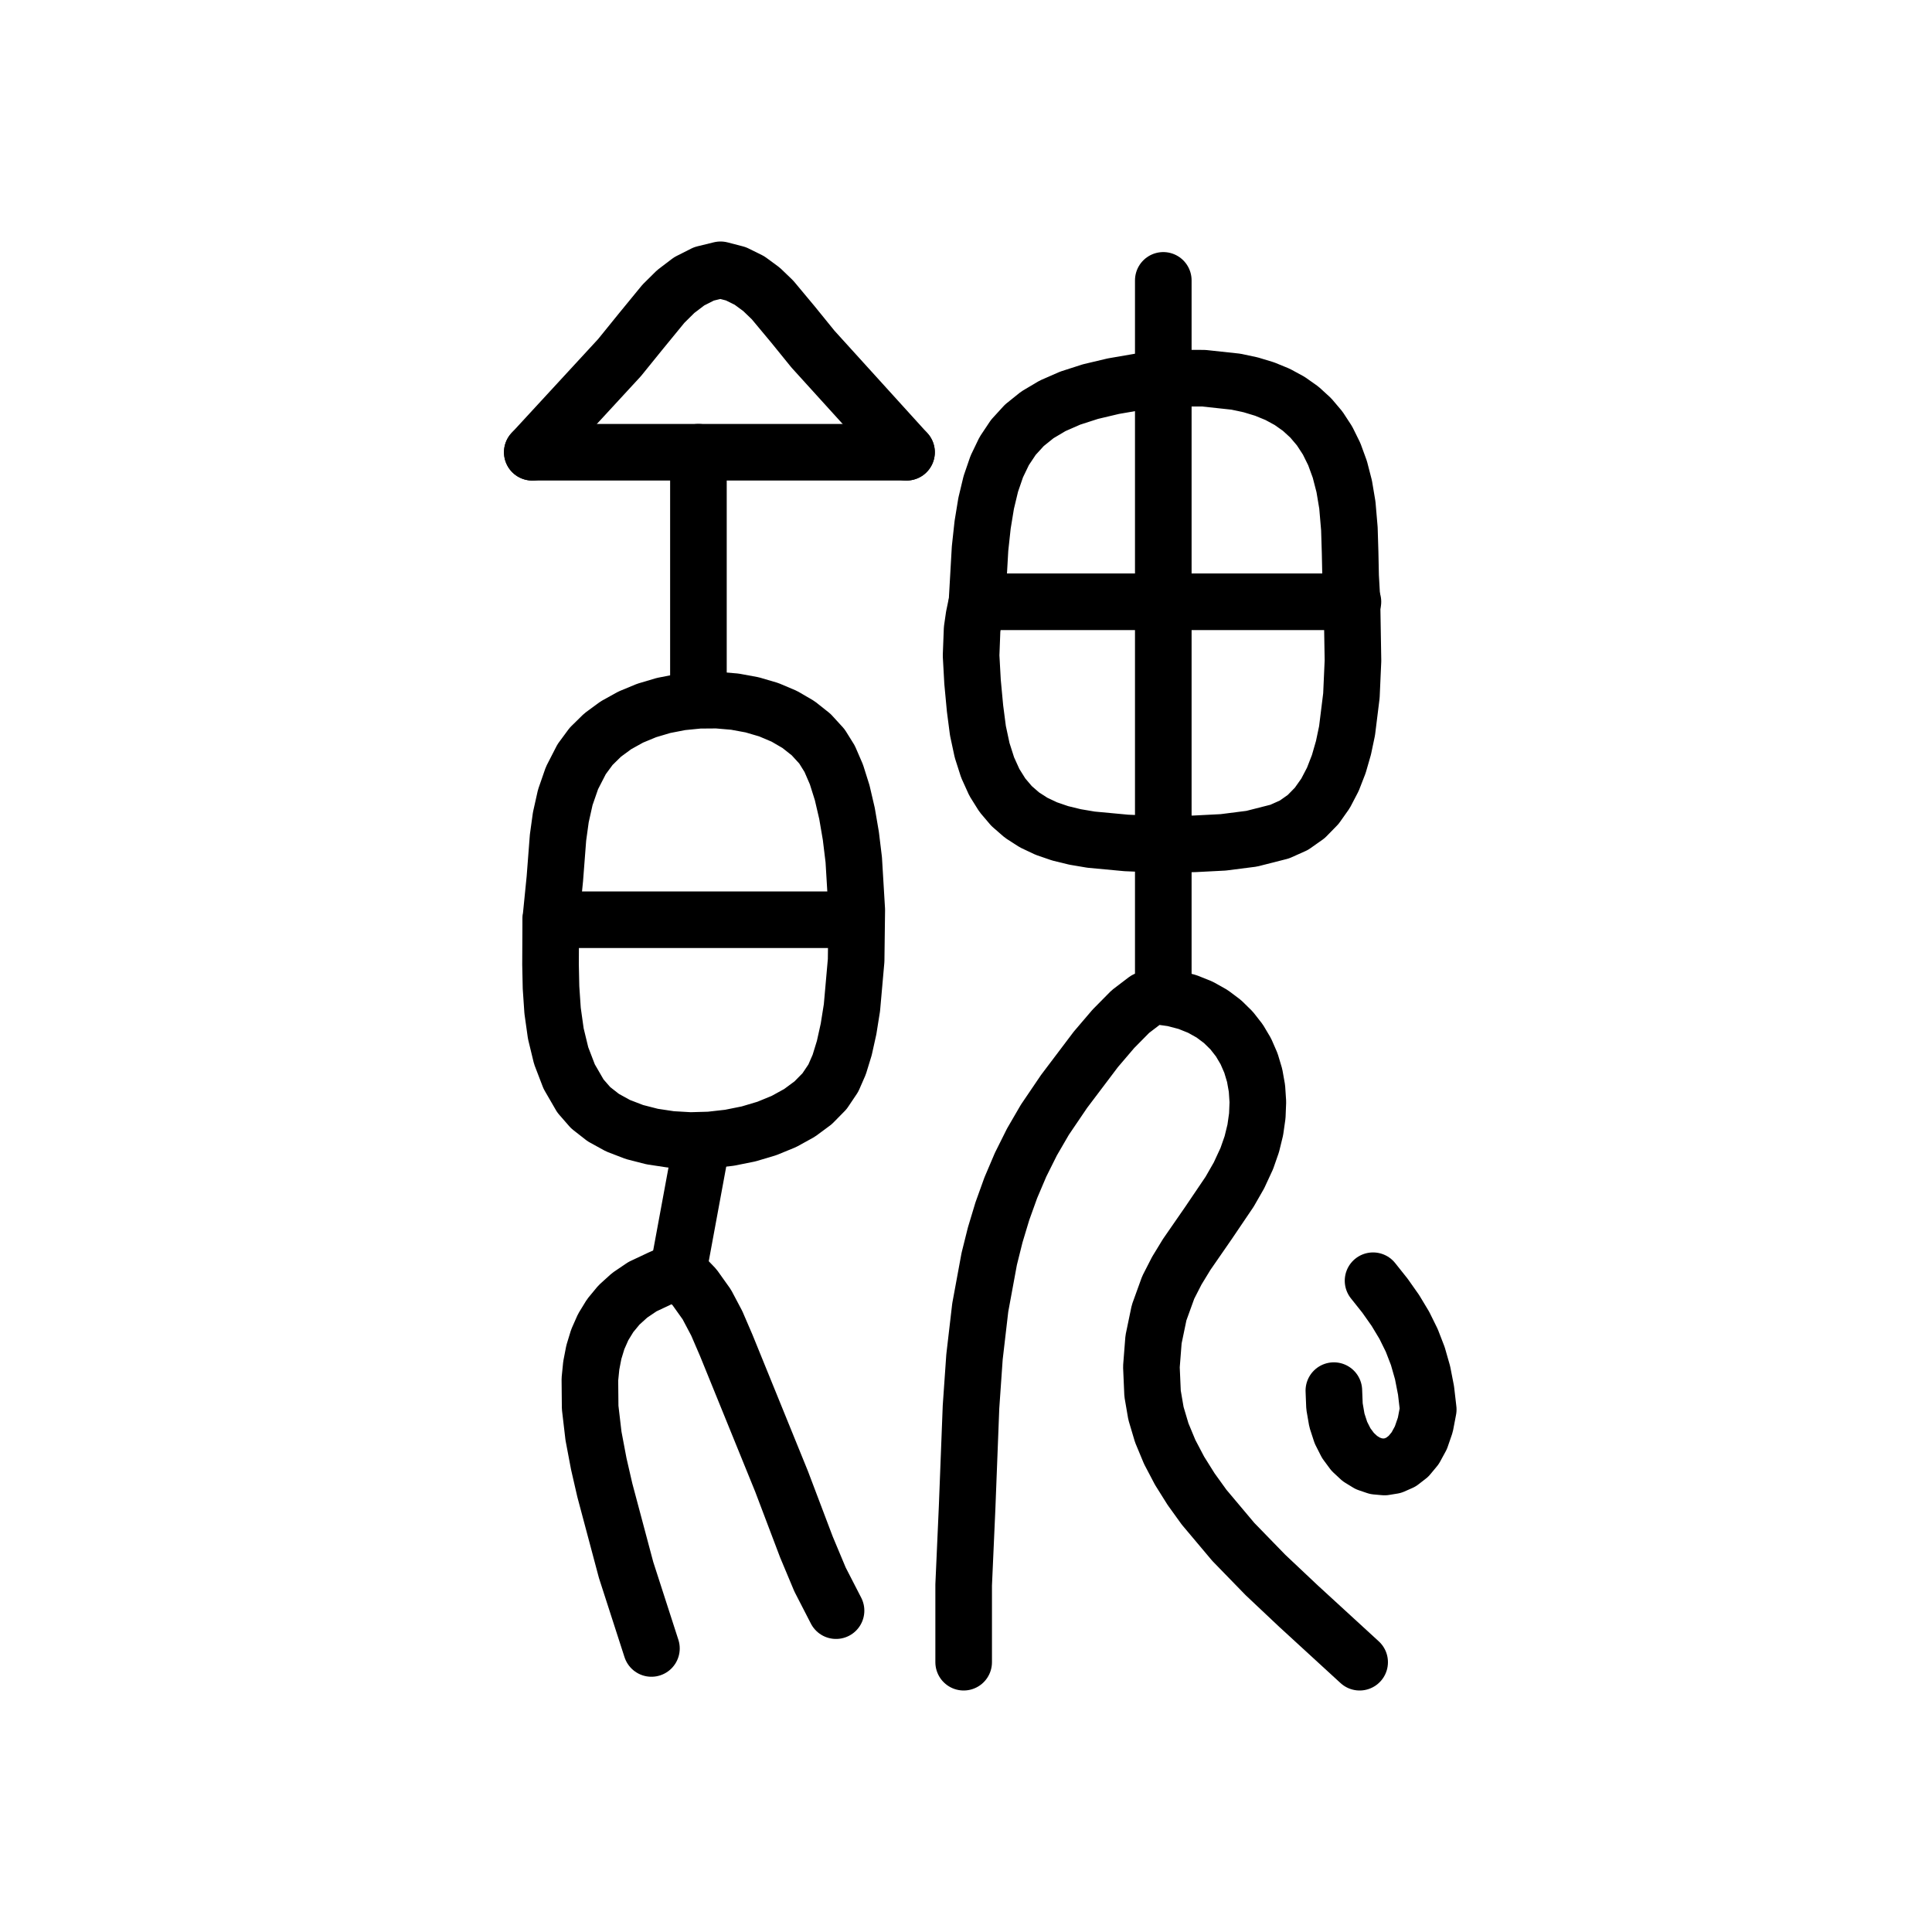
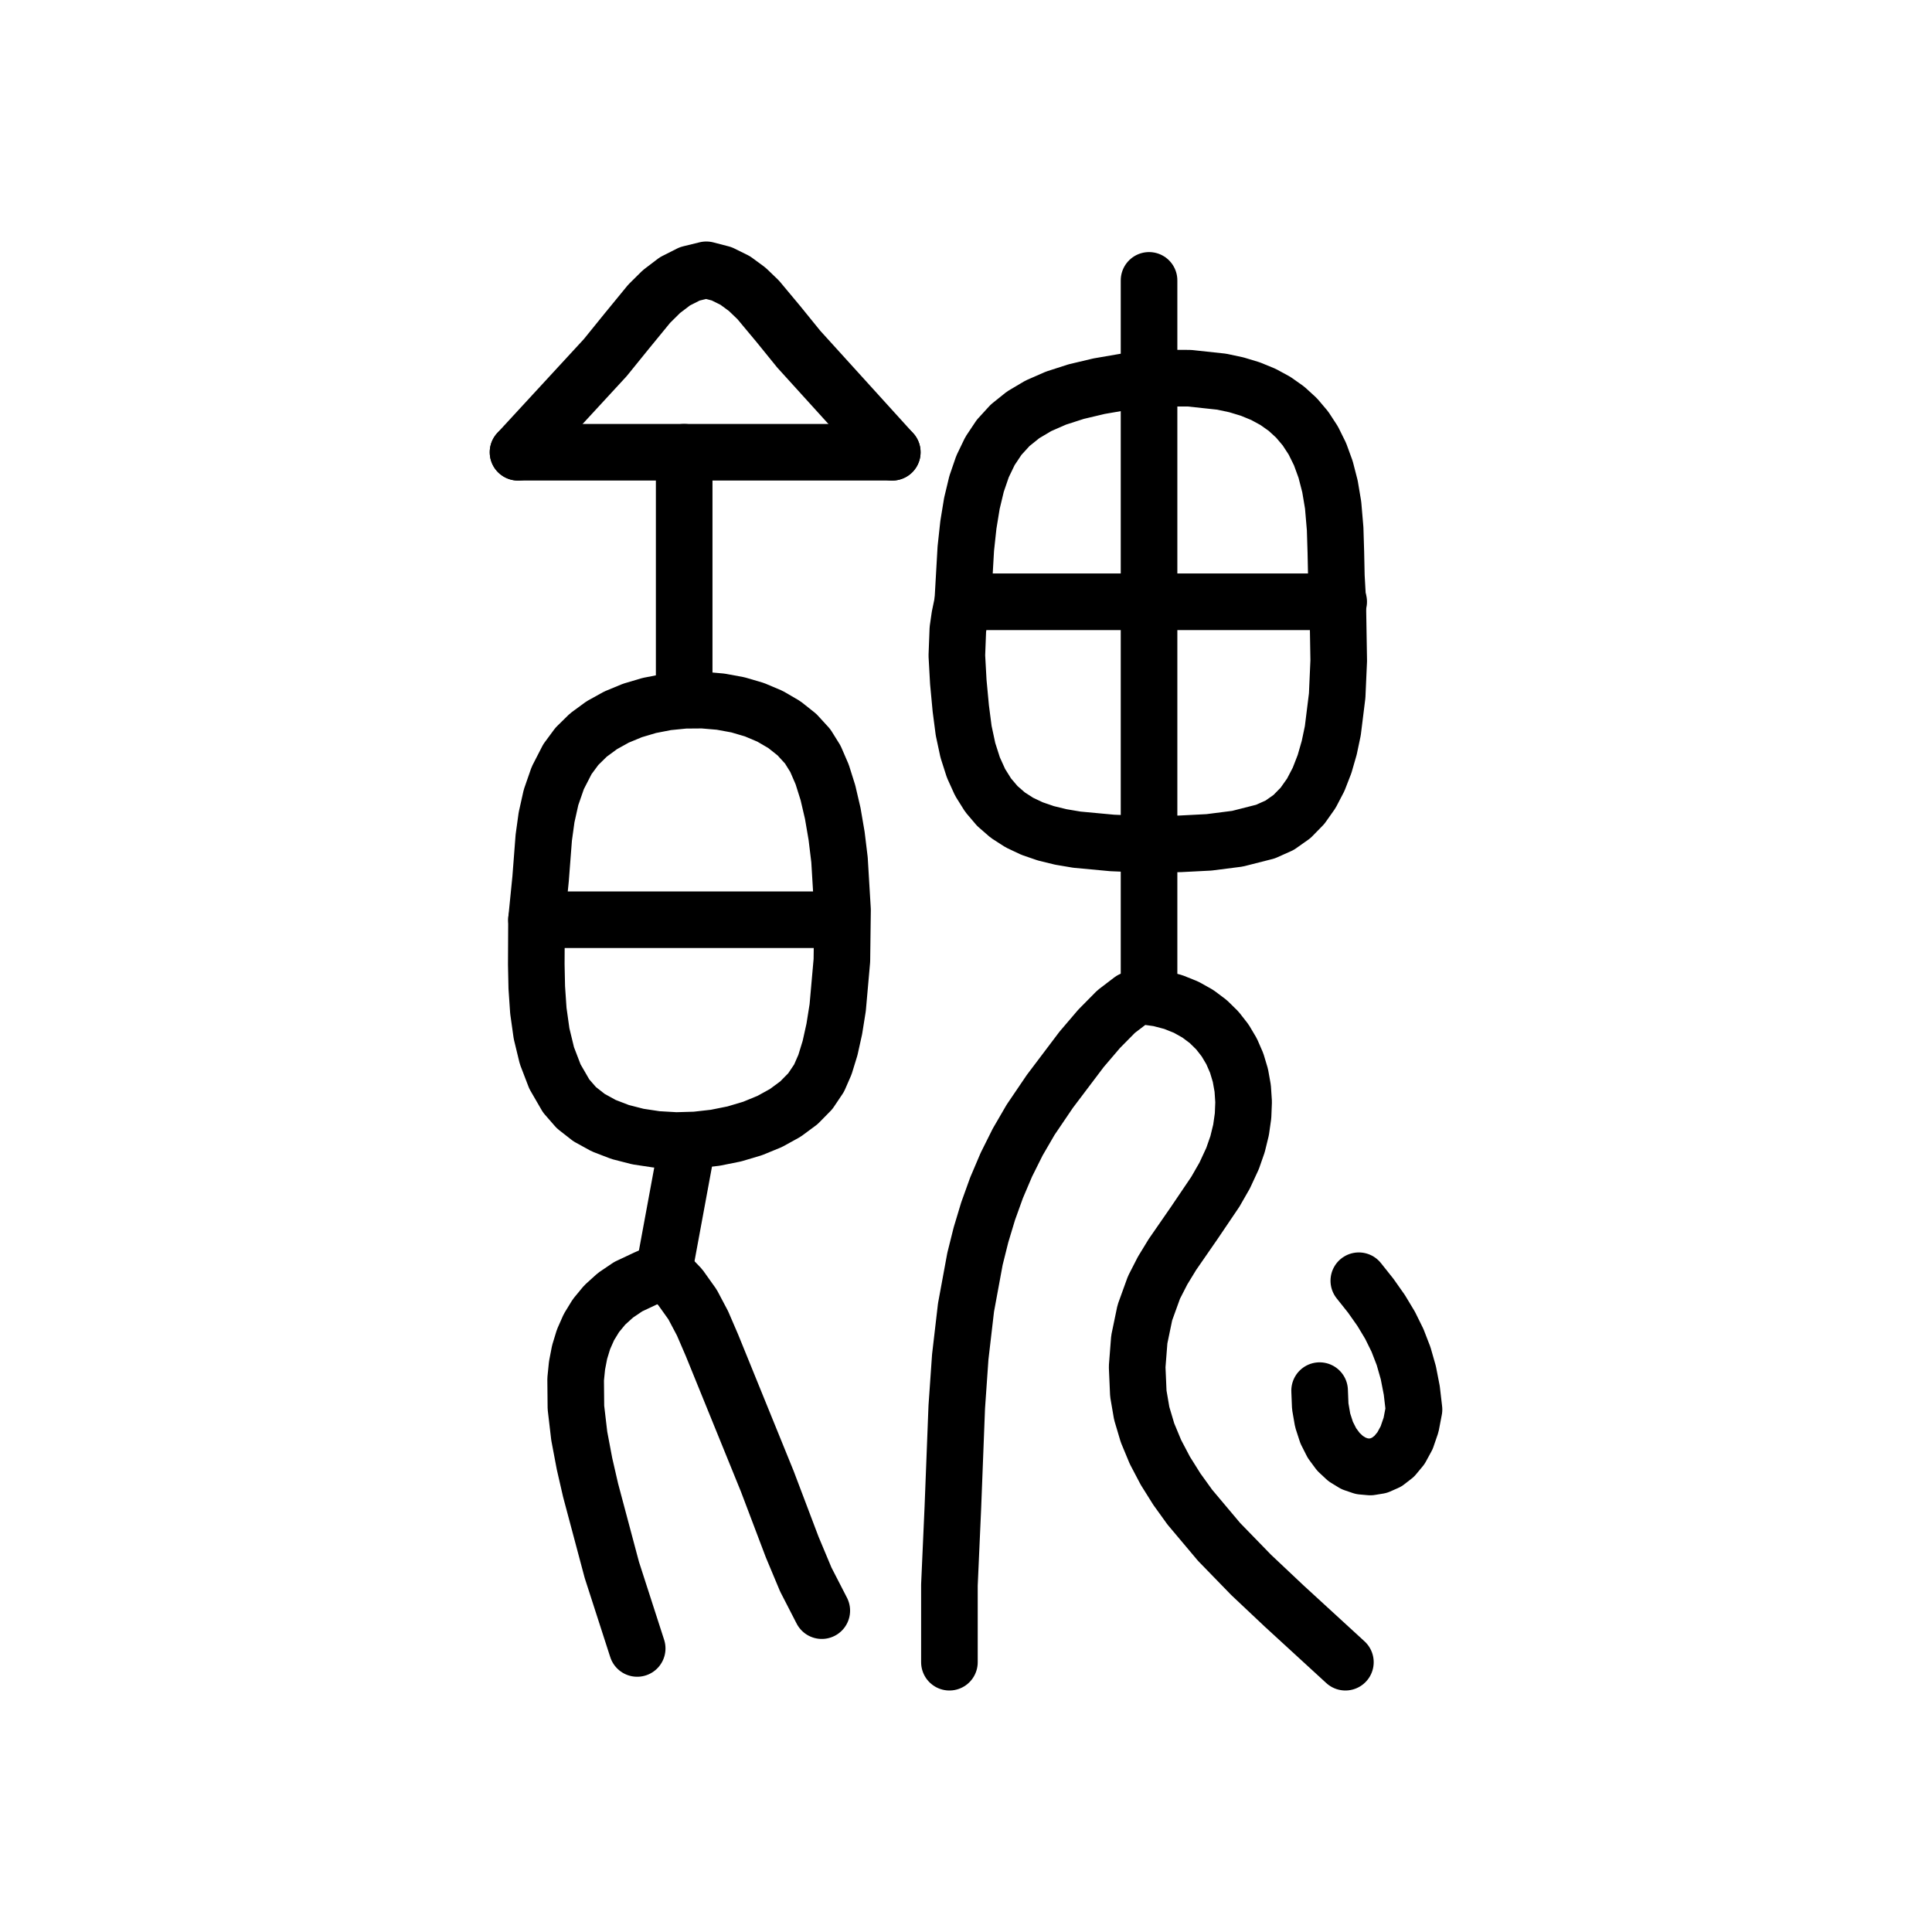
<svg xmlns="http://www.w3.org/2000/svg" viewBox="0 0 1024 1024" data-codepoint="U+3DEE8" data-advance="1024" data-schema="seal-centerline-1">
  <g transform="matrix(1 0 0 -1 0 832)" fill="none" stroke="#000" stroke-width="30" stroke-linecap="round" stroke-linejoin="round">
-     <path id="stroke-1" d="M 291.906 344.525 L 452.013 344.525" />
-     <path id="stroke-2" d="M 359.507 158.694 L 349.945 154.484 L 340.506 150.039 L 333.743 145.46 L 328.068 140.319 L 323.408 134.676 L 319.684 128.589 L 316.823 122.116 L 314.748 115.316 L 313.383 108.247 L 312.653 100.967 L 312.794 86.01 L 314.564 70.912 L 317.359 56.14 L 320.571 42.162 L 331.844 -0.117 L 345.274 -41.713" />
-     <path id="stroke-3" d="M 359.507 158.694 L 371.959 226.103" />
-     <path id="stroke-4" d="M 359.507 158.694 L 368.13 149.698 L 374.611 140.602 L 379.901 130.596 L 384.951 118.87 L 414.223 46.88 L 427.436 12.015 L 434.625 -5.153 L 443.118 -21.673" />
-     <path id="stroke-5" d="M 370.18 592.3 L 370.18 461.125" />
-     <path id="stroke-6" d="M 517.835 513.049 L 717.081 513.049" />
-     <path id="stroke-7" d="M 616.568 304.443 L 616.568 683.394" />
-     <path id="stroke-8" d="M 282.118 592.3 L 328.35 642.445 L 339.73 656.49 L 351.628 671.009 L 358.156 677.471 L 365.275 682.884 L 373.14 686.857 L 381.904 689.0 L 390.04 686.887 L 397.212 683.344 L 403.615 678.636 L 409.445 673.03 L 420.159 660.184 L 430.912 646.931 L 480.477 592.3" />
-     <path id="stroke-9" d="M 282.118 592.3 L 480.477 592.3" />
-     <path id="stroke-10" d="M 510.761 -49.0 L 510.761 -28.529 L 510.761 -8.071 L 512.588 32.954 L 514.654 86.277 L 516.501 112.764 L 519.554 138.971 L 524.313 164.773 L 527.487 177.483 L 531.275 190.045 L 535.738 202.444 L 540.938 214.664 L 546.939 226.689 L 553.801 238.505 L 563.985 253.527 L 580.825 275.82 L 590.119 286.708 L 599.131 295.834 L 607.212 302.002 L 610.701 303.604 L 613.713 304.019 L 621.868 302.879 L 629.379 300.905 L 636.236 298.154 L 642.427 294.683 L 647.942 290.552 L 652.77 285.816 L 656.899 280.535 L 660.319 274.766 L 663.019 268.566 L 664.988 261.994 L 666.215 255.106 L 666.688 247.961 L 666.397 240.617 L 665.332 233.131 L 663.48 225.561 L 660.831 217.964 L 656.663 208.98 L 651.714 200.346 L 640.442 183.682 L 628.953 167.076 L 623.733 158.514 L 619.186 149.63 L 614.347 136.256 L 611.397 122.048 L 610.266 107.568 L 610.885 93.375 L 612.684 82.89 L 615.753 72.575 L 619.964 62.438 L 625.19 52.489 L 631.303 42.737 L 638.176 33.191 L 653.691 14.75 L 670.715 -2.761 L 688.228 -19.271 L 720.639 -49.0" />
-     <path id="stroke-11" d="M 706.973 94.938 L 707.305 86.629 L 708.591 79.202 L 710.708 72.686 L 713.529 67.112 L 716.932 62.512 L 720.79 58.916 L 724.98 56.354 L 729.376 54.858 L 733.853 54.457 L 738.288 55.183 L 742.554 57.067 L 746.528 60.138 L 750.084 64.427 L 753.098 69.966 L 755.445 76.785 L 757.0 84.915 L 755.819 95.062 L 753.988 104.453 L 751.479 113.235 L 748.262 121.556 L 744.31 129.564 L 739.592 137.407 L 734.08 145.232 L 727.745 153.188" />
-     <path id="stroke-12" d="M 291.906 344.525 L 294.08 366.235 L 295.758 388.043 L 297.244 398.801 L 299.605 409.363 L 303.175 419.656 L 308.286 429.606 L 313.31 436.415 L 319.416 442.41 L 326.458 447.583 L 334.286 451.926 L 342.753 455.432 L 351.71 458.091 L 361.009 459.897 L 370.502 460.841 L 380.04 460.915 L 389.476 460.111 L 398.66 458.421 L 407.446 455.838 L 415.684 452.353 L 423.226 447.958 L 429.924 442.646 L 435.63 436.408 L 439.74 429.805 L 443.322 421.524 L 446.384 411.797 L 448.932 400.86 L 450.971 388.948 L 452.509 376.293 L 454.103 349.699 L 453.766 322.952 L 451.547 297.929 L 449.748 286.65 L 447.498 276.506 L 444.802 267.731 L 441.668 260.559 L 437.017 253.635 L 430.979 247.492 L 423.744 242.143 L 415.503 237.603 L 406.447 233.885 L 396.766 231.002 L 386.653 228.968 L 376.297 227.797 L 365.89 227.501 L 355.623 228.096 L 345.686 229.594 L 336.27 232.008 L 327.566 235.353 L 319.765 239.643 L 313.058 244.89 L 307.636 251.108 L 301.683 261.39 L 297.426 272.487 L 294.588 284.19 L 292.888 296.291 L 292.049 308.583 L 291.791 320.858 L 291.906 344.525" />
-     <path id="stroke-13" d="M 517.835 513.049 L 516.226 505.3 L 515.23 498.417 L 514.698 484.538 L 515.472 470.552 L 516.787 456.506 L 518.32 444.724 L 520.547 434.326 L 523.457 425.224 L 527.037 417.329 L 531.275 410.552 L 536.158 404.804 L 541.675 399.997 L 547.813 396.041 L 554.559 392.849 L 561.902 390.33 L 569.83 388.397 L 578.33 386.961 L 596.997 385.223 L 616.568 384.406 L 633.109 384.754 L 648.342 385.536 L 663.422 387.459 L 678.264 391.234 L 685.798 394.604 L 692.31 399.199 L 697.873 404.88 L 702.558 411.507 L 706.438 418.941 L 709.585 427.041 L 712.071 435.668 L 713.967 444.682 L 716.279 463.312 L 717.1 481.813 L 716.567 513.954 L 715.851 526.541 L 715.586 539.156 L 715.202 551.754 L 714.132 564.288 L 712.464 574.219 L 710.146 583.206 L 707.194 591.29 L 703.627 598.508 L 699.462 604.898 L 694.717 610.5 L 689.409 615.352 L 683.557 619.492 L 677.177 622.959 L 670.287 625.791 L 662.905 628.027 L 655.048 629.705 L 637.981 631.542 L 616.568 631.611 L 603.844 629.69 L 590.114 627.321 L 577.942 624.439 L 567.233 620.985 L 557.889 616.894 L 549.816 612.106 L 542.918 606.557 L 537.097 600.186 L 532.259 592.93 L 528.307 584.727 L 525.146 575.515 L 522.679 565.232 L 520.81 553.814 L 519.444 541.201 L 517.835 513.049" />
+     <path id="stroke-1" d="M 284.356 344.525 L 444.463 344.525" />
+     <path id="stroke-2" d="M 351.957 158.694 L 342.395 154.484 L 332.956 150.039 L 326.193 145.46 L 320.518 140.319 L 315.858 134.676 L 312.134 128.589 L 309.273 122.116 L 307.198 115.316 L 305.833 108.247 L 305.103 100.967 L 305.244 86.01 L 307.014 70.912 L 309.809 56.14 L 313.021 42.162 L 324.294 -0.117 L 337.724 -41.713" />
+     <path id="stroke-3" d="M 351.957 158.694 L 364.409 226.103" />
+     <path id="stroke-4" d="M 351.957 158.694 L 360.58 149.698 L 367.061 140.602 L 372.351 130.596 L 377.401 118.87 L 406.673 46.88 L 419.886 12.015 L 427.075 -5.153 L 435.568 -21.673" />
+     <path id="stroke-5" d="M 362.63 592.3 L 362.63 461.125" />
+     <path id="stroke-6" d="M 510.285 513.049 L 709.531 513.049" />
+     <path id="stroke-7" d="M 609.018 304.443 L 609.018 683.394" />
+     <path id="stroke-8" d="M 274.568 592.3 L 320.8 642.445 L 332.18 656.49 L 344.078 671.009 L 350.606 677.471 L 357.725 682.884 L 365.59 686.857 L 374.354 689.0 L 382.49 686.887 L 389.662 683.344 L 396.065 678.636 L 401.895 673.03 L 412.609 660.184 L 423.362 646.931 L 472.927 592.3" />
+     <path id="stroke-9" d="M 274.568 592.3 L 472.927 592.3" />
+     <path id="stroke-10" d="M 503.211 -49.0 L 503.211 -28.529 L 503.211 -8.071 L 505.038 32.954 L 507.104 86.277 L 508.951 112.764 L 512.004 138.971 L 516.763 164.773 L 519.937 177.483 L 523.725 190.045 L 528.188 202.444 L 533.388 214.664 L 539.389 226.689 L 546.251 238.505 L 556.435 253.527 L 573.275 275.82 L 582.569 286.708 L 591.581 295.834 L 599.662 302.002 L 603.151 303.604 L 606.163 304.019 L 614.318 302.879 L 621.829 300.905 L 628.686 298.154 L 634.877 294.683 L 640.392 290.552 L 645.22 285.816 L 649.349 280.535 L 652.769 274.766 L 655.469 268.566 L 657.438 261.994 L 658.665 255.106 L 659.138 247.961 L 658.847 240.617 L 657.782 233.131 L 655.93 225.561 L 653.281 217.964 L 649.113 208.98 L 644.164 200.346 L 632.892 183.682 L 621.403 167.076 L 616.183 158.514 L 611.636 149.63 L 606.797 136.256 L 603.847 122.048 L 602.716 107.568 L 603.335 93.375 L 605.134 82.89 L 608.203 72.575 L 612.414 62.438 L 617.64 52.489 L 623.753 42.737 L 630.626 33.191 L 646.141 14.75 L 663.165 -2.761 L 680.678 -19.271 L 713.089 -49.0" />
+     <path id="stroke-11" d="M 699.423 94.938 L 699.755 86.629 L 701.041 79.202 L 703.158 72.686 L 705.979 67.112 L 709.382 62.512 L 713.24 58.916 L 717.43 56.354 L 721.826 54.858 L 726.303 54.457 L 730.738 55.183 L 735.004 57.067 L 738.978 60.138 L 742.534 64.427 L 745.548 69.966 L 747.895 76.785 L 749.45 84.915 L 748.269 95.062 L 746.438 104.453 L 743.929 113.235 L 740.712 121.556 L 736.76 129.564 L 732.042 137.407 L 726.53 145.232 L 720.195 153.188" />
+     <path id="stroke-12" d="M 284.356 344.525 L 286.53 366.235 L 288.208 388.043 L 289.694 398.801 L 292.055 409.363 L 295.625 419.656 L 300.736 429.606 L 305.76 436.415 L 311.866 442.41 L 318.908 447.583 L 326.736 451.926 L 335.203 455.432 L 344.16 458.091 L 353.459 459.897 L 362.952 460.841 L 372.49 460.915 L 381.926 460.111 L 391.11 458.421 L 399.896 455.838 L 408.134 452.353 L 415.676 447.958 L 422.374 442.646 L 428.08 436.408 L 432.19 429.805 L 435.772 421.524 L 438.834 411.797 L 441.382 400.86 L 443.421 388.948 L 444.959 376.293 L 446.553 349.699 L 446.216 322.952 L 443.997 297.929 L 442.198 286.65 L 439.948 276.506 L 437.252 267.731 L 434.118 260.559 L 429.467 253.635 L 423.429 247.492 L 416.194 242.143 L 407.953 237.603 L 398.897 233.885 L 389.216 231.002 L 379.103 228.968 L 368.747 227.797 L 358.34 227.501 L 348.073 228.096 L 338.136 229.594 L 328.72 232.008 L 320.016 235.353 L 312.215 239.643 L 305.508 244.89 L 300.086 251.108 L 294.133 261.39 L 289.876 272.487 L 287.038 284.19 L 285.338 296.291 L 284.499 308.583 L 284.241 320.858 L 284.356 344.525" />
+     <path id="stroke-13" d="M 510.285 513.049 L 508.676 505.3 L 507.68 498.417 L 507.148 484.538 L 507.922 470.552 L 509.237 456.506 L 510.77 444.724 L 512.997 434.326 L 515.907 425.224 L 519.487 417.329 L 523.725 410.552 L 528.608 404.804 L 534.125 399.997 L 540.263 396.041 L 547.009 392.849 L 554.352 390.33 L 562.28 388.397 L 570.78 386.961 L 589.447 385.223 L 609.018 384.406 L 625.559 384.754 L 640.792 385.536 L 655.872 387.459 L 670.714 391.234 L 678.248 394.604 L 684.76 399.199 L 690.323 404.88 L 695.008 411.507 L 698.888 418.941 L 702.035 427.041 L 704.521 435.668 L 706.417 444.682 L 708.729 463.312 L 709.55 481.813 L 709.017 513.954 L 708.301 526.541 L 708.036 539.156 L 707.652 551.754 L 706.582 564.288 L 704.914 574.219 L 702.596 583.206 L 699.644 591.29 L 696.077 598.508 L 691.912 604.898 L 687.167 610.5 L 681.859 615.352 L 676.007 619.492 L 669.627 622.959 L 662.737 625.791 L 655.355 628.027 L 647.498 629.705 L 630.431 631.542 L 609.018 631.611 L 596.294 629.69 L 582.564 627.321 L 570.392 624.439 L 559.683 620.985 L 550.339 616.894 L 542.266 612.106 L 535.368 606.557 L 529.547 600.186 L 524.709 592.93 L 520.757 584.727 L 517.596 575.515 L 515.129 565.232 L 513.26 553.814 L 511.894 541.201 L 510.285 513.049" />
  </g>
</svg>
